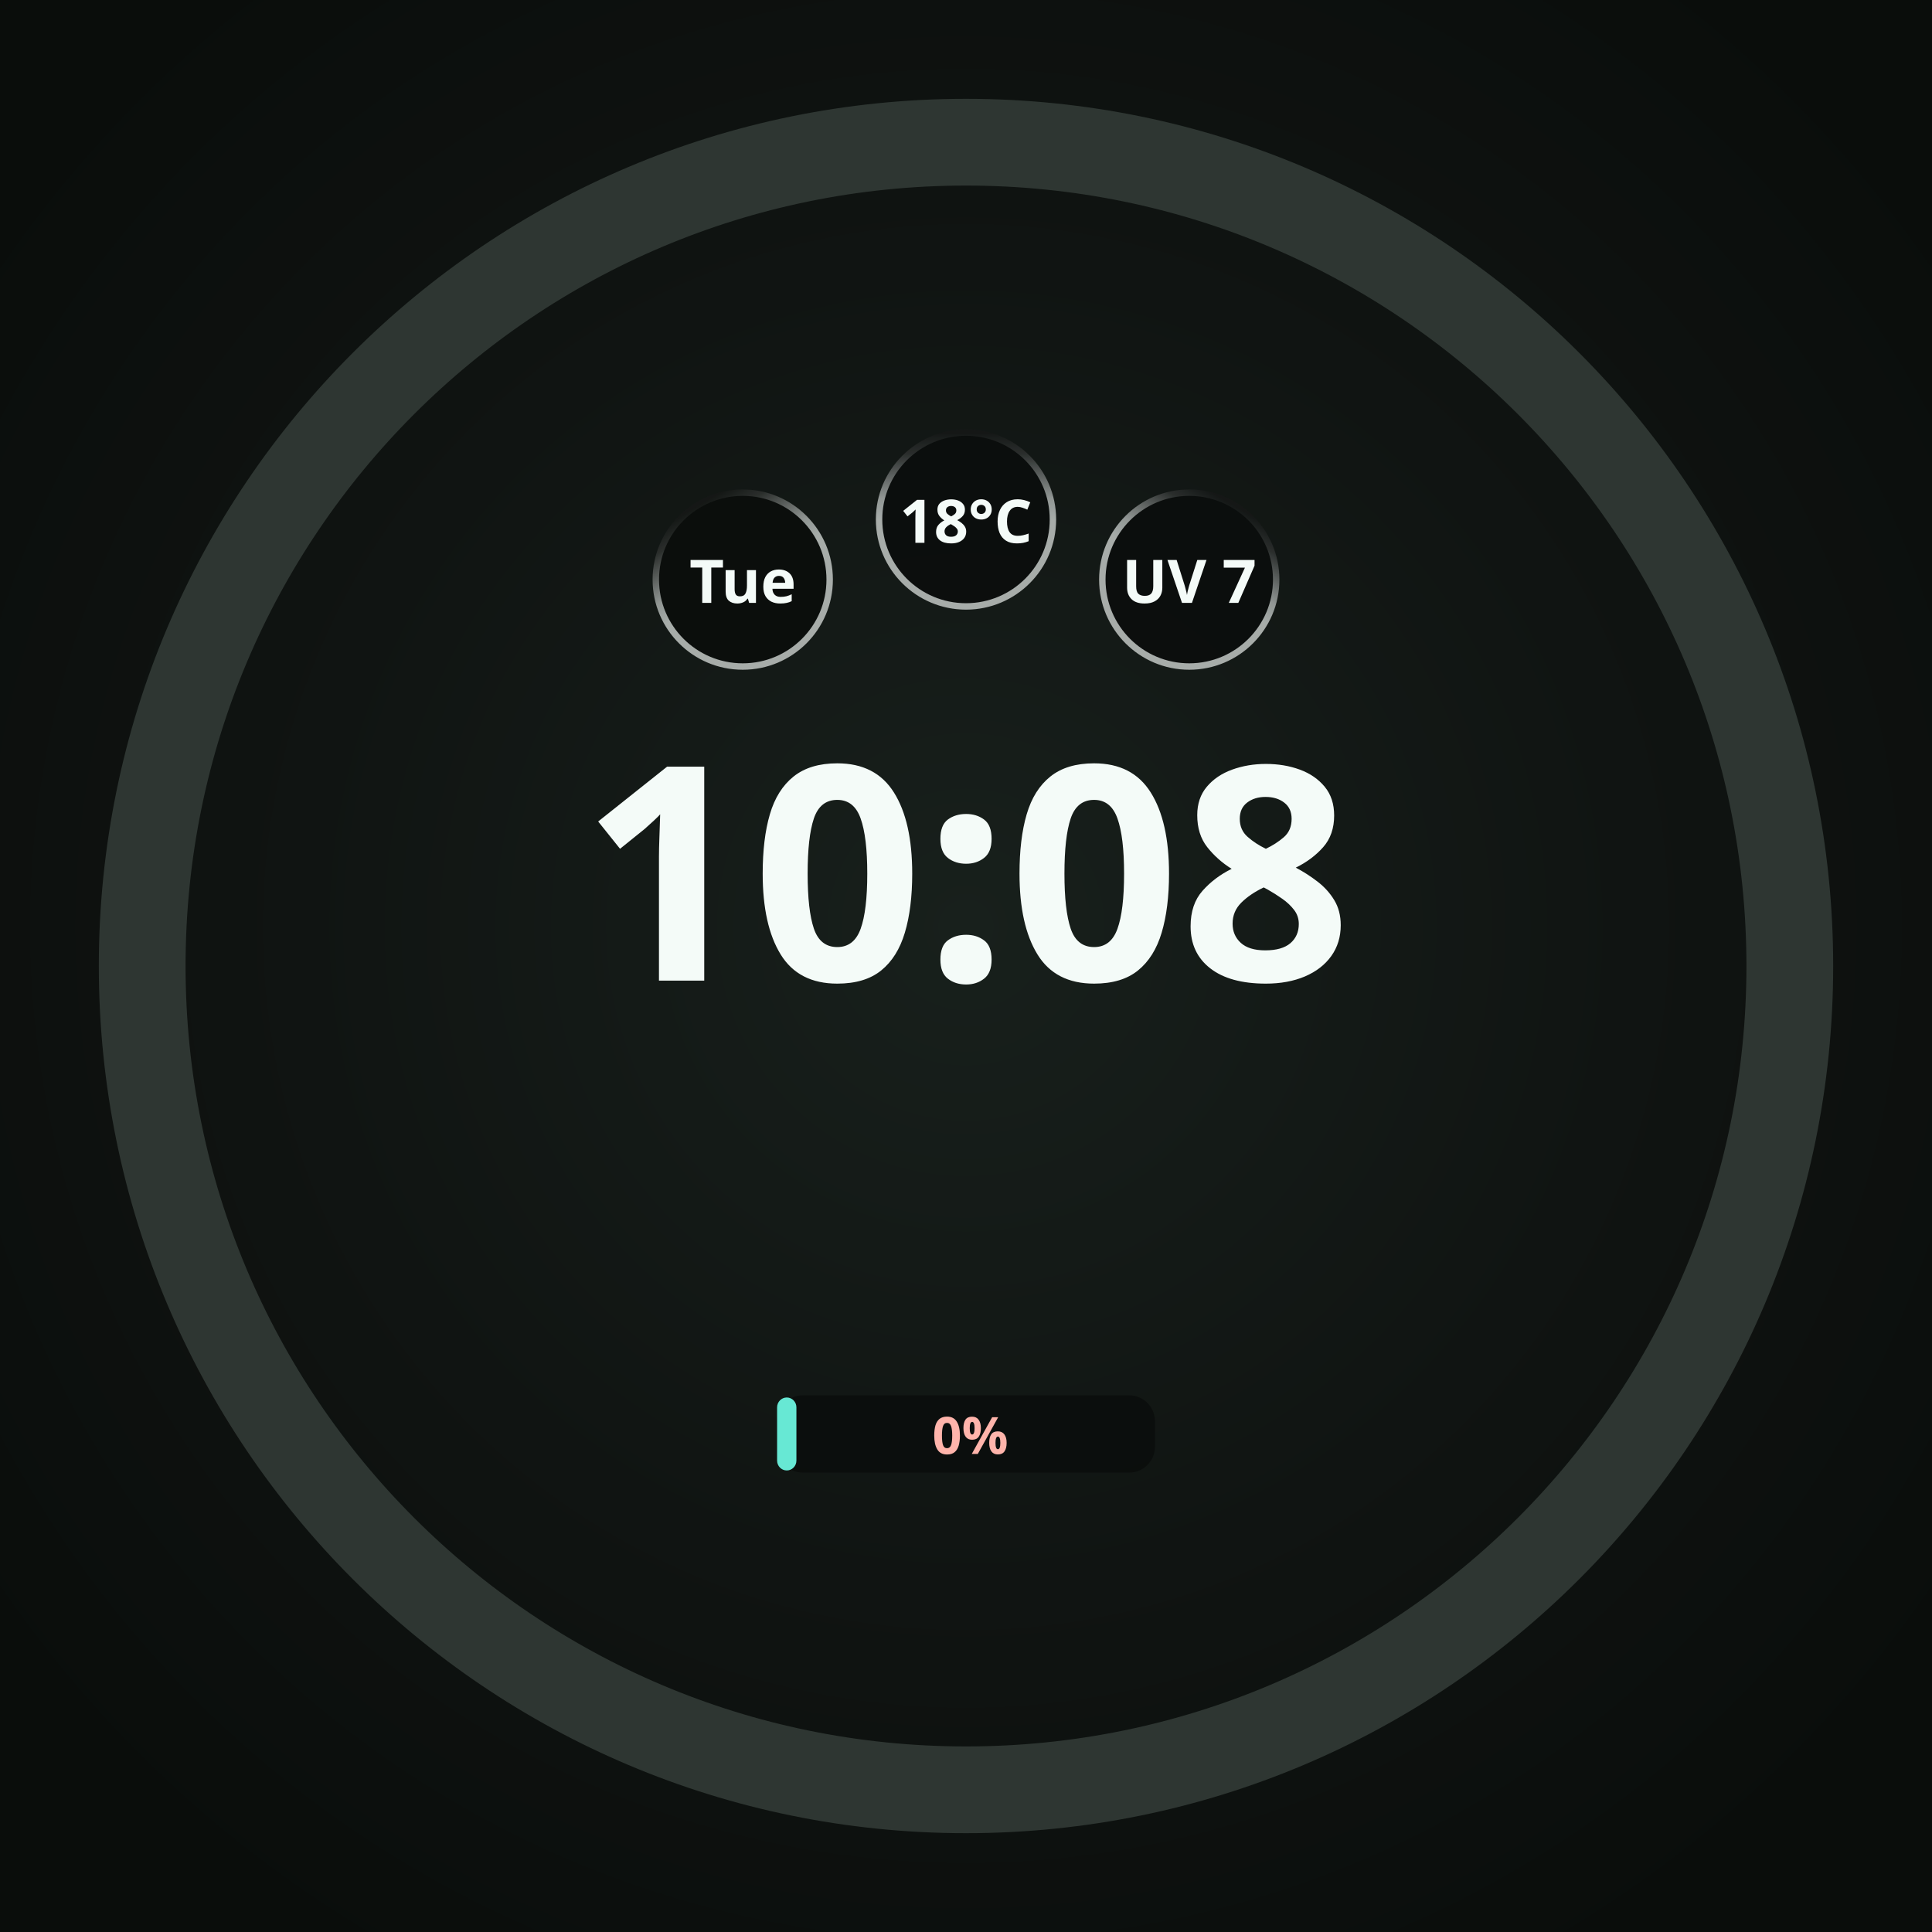
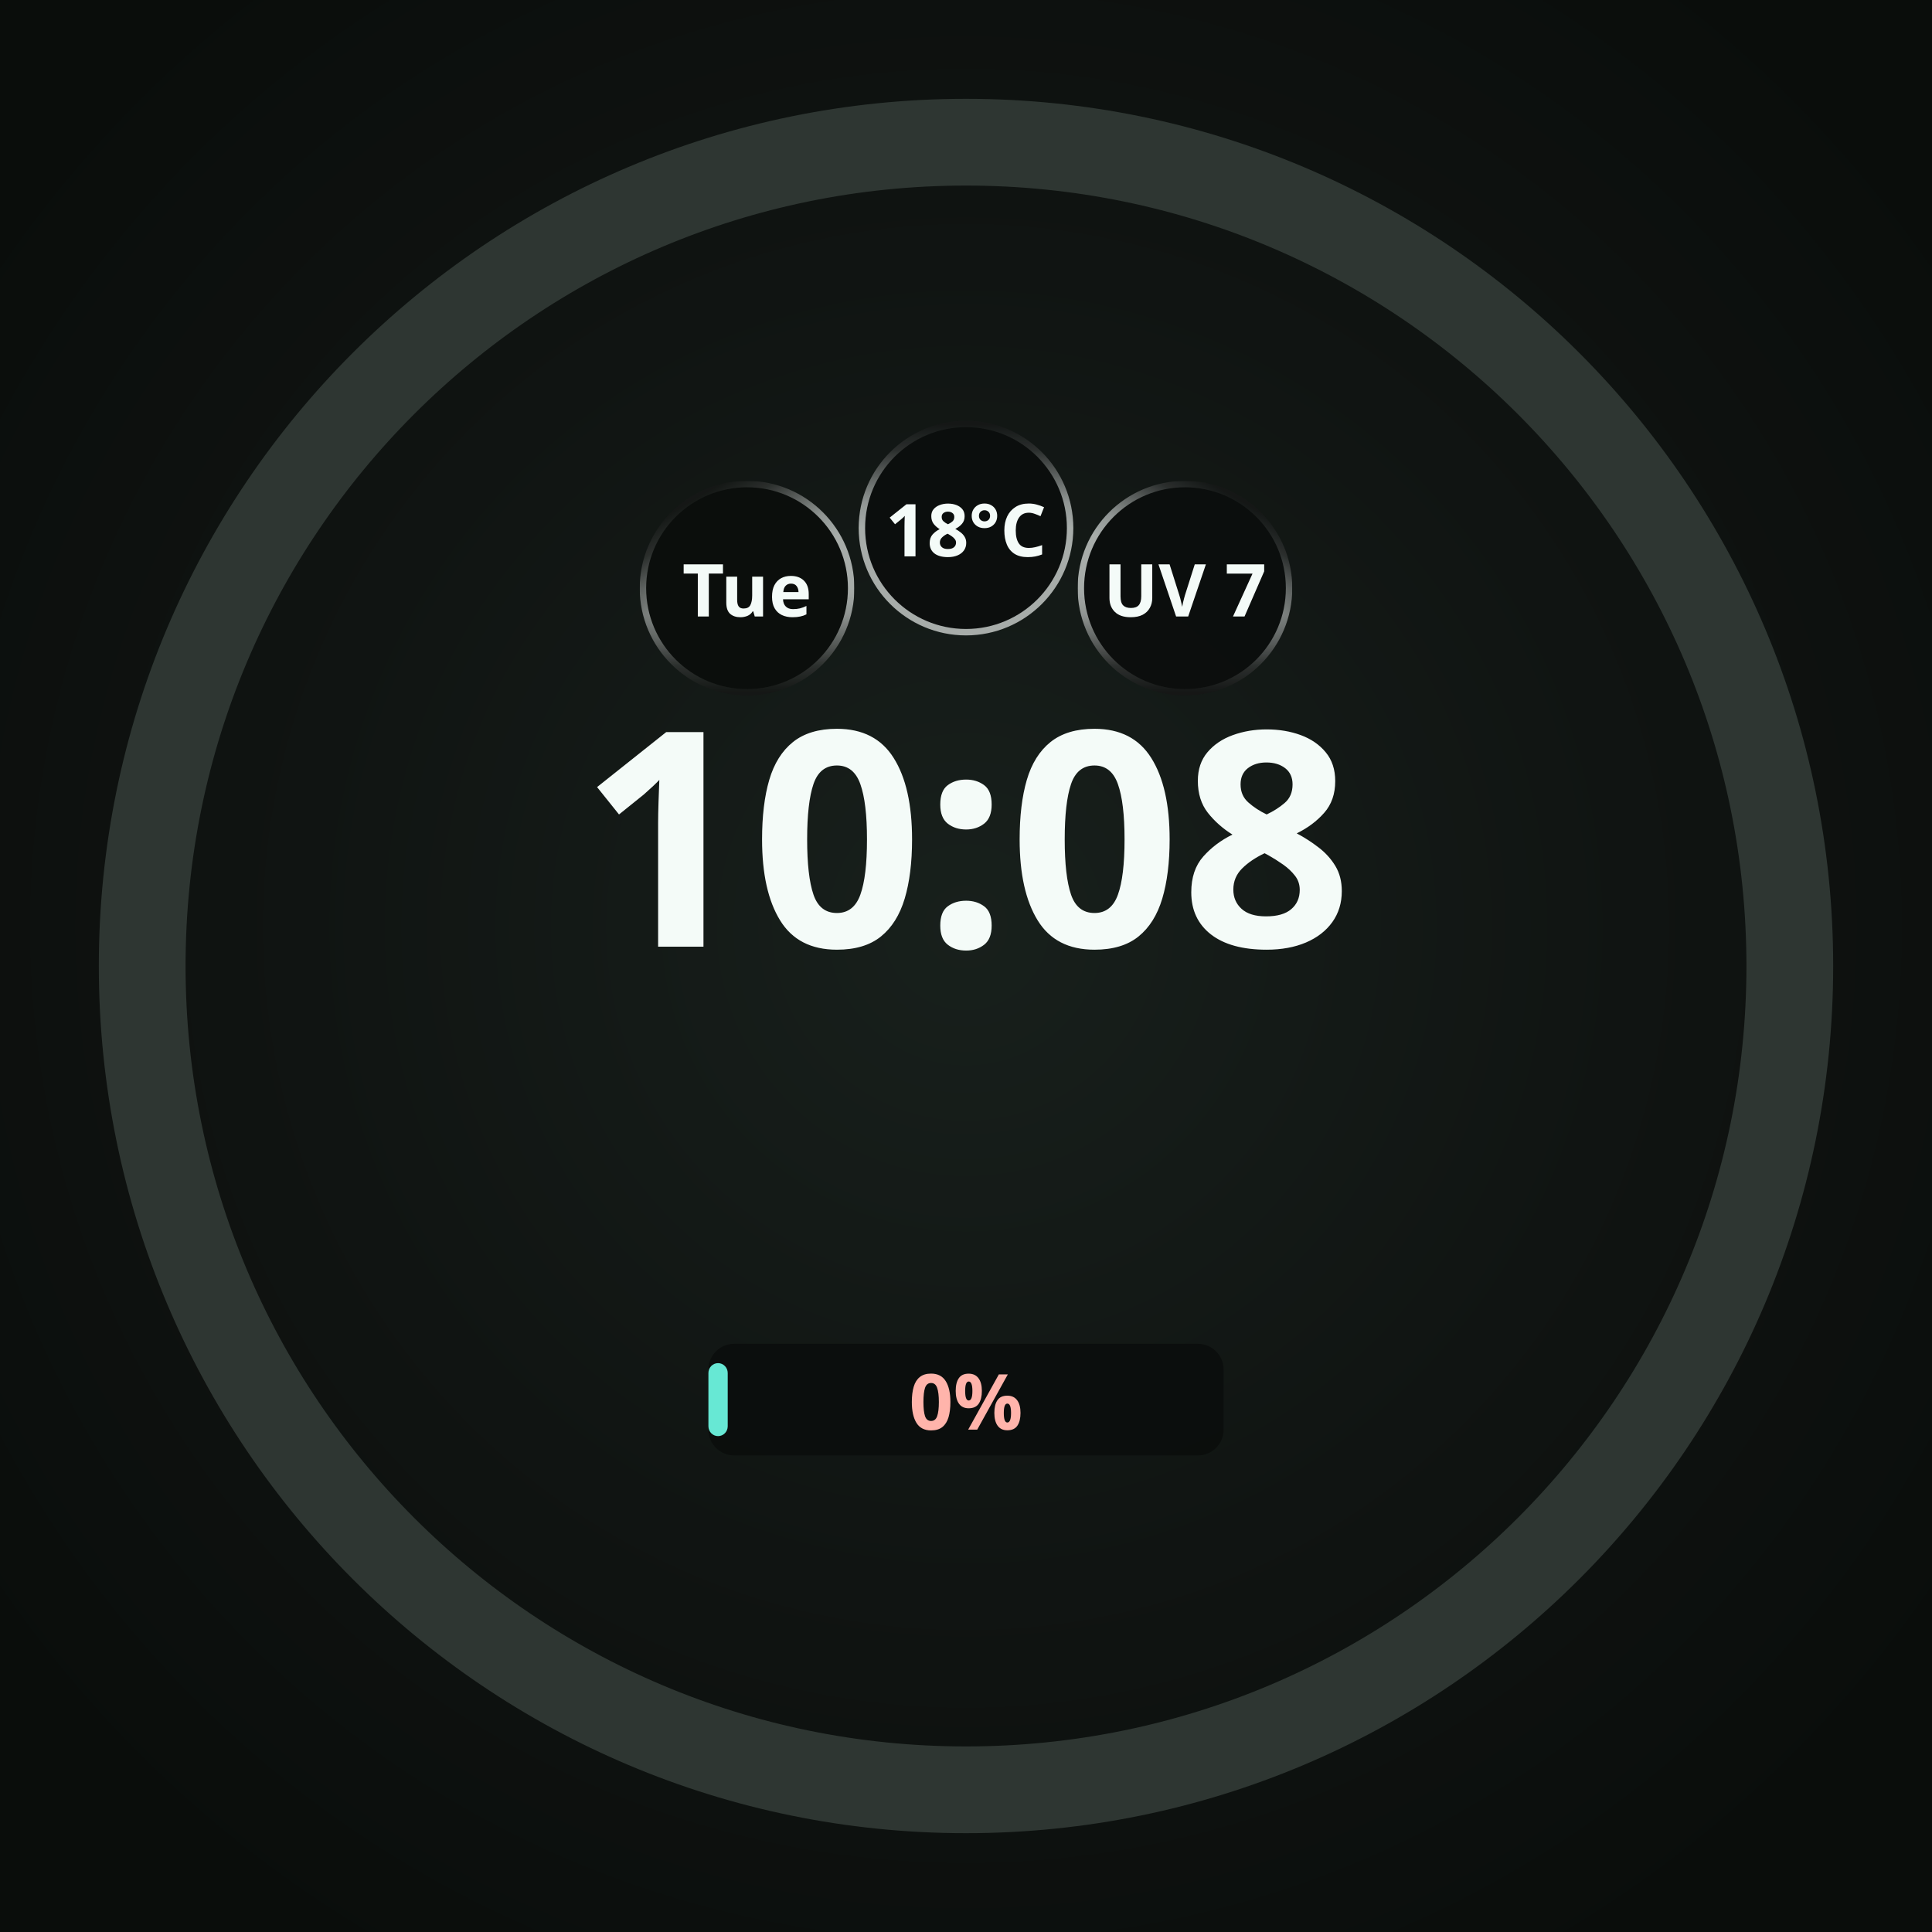
<svg xmlns="http://www.w3.org/2000/svg" width="450" height="450" viewBox="0 0 450 450" role="img" aria-label="Unavailable inner pool with known exhausted outer survivor">
  <defs>
    <radialGradient id="lift" cx="50%" cy="48%" r="62%">
      <stop offset="0%" stop-color="#18201C" />
      <stop offset="55%" stop-color="#101412" />
      <stop offset="100%" stop-color="#0A0D0B" />
    </radialGradient>
    <radialGradient id="cellRecess" cx="50%" cy="50%" r="50%">
      <stop offset="0%" stop-color="#0B0E0C" />
      <stop offset="55%" stop-color="#0B0E0C" />
      <stop offset="100%" stop-color="#242A27" />
    </radialGradient>
  </defs>
  <rect width="450" height="450" fill="url(#lift)" />
  <circle cx="225" cy="225" r="191.88" fill="none" stroke="#2E3632" stroke-width="20.205" />
-   <circle cx="173.0" cy="135.0" r="21.0" fill="#0B0E0C" />
+   <circle cx="174.0" cy="137.0" r="25.0" fill="#0B0E0C" />
  <defs>
-     <linearGradient id="cellRing0" gradientUnits="userSpaceOnUse" x1="183.131" y1="152.534" x2="162.869" y2="117.466">
+     <linearGradient id="cellRing0" gradientUnits="userSpaceOnUse" x1="186.16" y1="157.981" x2="161.84" y2="116.019">
+       <stop offset="0" stop-color="#F4FBF8" stop-opacity="0.667" />
+       <stop offset="0.5" stop-color="#F4FBF8" stop-opacity="0.667" />
+       <stop offset="0.625" stop-color="#F4FBF8" stop-opacity="0.569" />
+       <stop offset="0.75" stop-color="#F4FBF8" stop-opacity="0.353" />
+       <stop offset="0.875" stop-color="#F4FBF8" stop-opacity="0.137" />
+       <stop offset="1" stop-color="#F4FBF8" stop-opacity="0.039" />
+     </linearGradient>
+     <linearGradient id="cellBottom0" gradientUnits="userSpaceOnUse" x1="174" y1="112.75" x2="174" y2="161.25">
+       <stop offset="0" stop-color="white" stop-opacity="1" />
+       <stop offset="0.5" stop-color="white" stop-opacity="1" />
+       <stop offset="0.625" stop-color="white" stop-opacity="0.855" />
+       <stop offset="0.75" stop-color="white" stop-opacity="0.529" />
+       <stop offset="0.875" stop-color="white" stop-opacity="0.208" />
+       <stop offset="1" stop-color="white" stop-opacity="0.059" />
+     </linearGradient>
+     <mask id="cellBottomMask0" maskUnits="userSpaceOnUse" x="149" y="112" width="50" height="50">
+       <rect x="149" y="112" width="50" height="50" fill="url(#cellBottom0)" />
+     </mask>
+   </defs>
+   <circle cx="174.0" cy="137.0" r="24.25" fill="none" stroke="url(#cellRing0)" stroke-width="1.50" stroke-opacity="1" mask="url(#cellBottomMask0)" />
+   <text x="174.0" y="137.0" text-anchor="middle" dominant-baseline="central" font-family="Noto Sans, sans-serif" font-size="17.0" font-weight="700" fill="#F4FBF8" fill-opacity="1">Tue</text>
+   <circle cx="225.0" cy="123.0" r="25.0" fill="#0B0E0C" fill-opacity="0.92" />
+   <defs>
+     <linearGradient id="cellRing1" gradientUnits="userSpaceOnUse" x1="225" y1="147.25" x2="225" y2="98.75">
      <stop offset="0" stop-color="#F4FBF8" stop-opacity="0.667" />
      <stop offset="0.5" stop-color="#F4FBF8" stop-opacity="0.667" />
      <stop offset="0.625" stop-color="#F4FBF8" stop-opacity="0.569" />
      <stop offset="0.75" stop-color="#F4FBF8" stop-opacity="0.353" />
      <stop offset="0.875" stop-color="#F4FBF8" stop-opacity="0.137" />
      <stop offset="1" stop-color="#F4FBF8" stop-opacity="0.039" />
    </linearGradient>
  </defs>
-   <circle cx="173.0" cy="135.0" r="20.25" fill="none" stroke="url(#cellRing0)" stroke-width="1.50" stroke-opacity="1" />
-   <text x="173.0" y="135.0" text-anchor="middle" dominant-baseline="central" font-family="Noto Sans, sans-serif" font-size="14.0" font-weight="700" fill="#F4FBF8" fill-opacity="1">Tue</text>
-   <circle cx="225.0" cy="121.0" r="21.0" fill="#0B0E0C" fill-opacity="0.92" />
+   <circle cx="225.0" cy="123.0" r="24.25" fill="none" stroke="url(#cellRing1)" stroke-width="1.50" stroke-opacity="1" />
+   <text x="225.0" y="123.0" text-anchor="middle" dominant-baseline="central" font-family="Noto Sans, sans-serif" font-size="17.0" font-weight="700" fill="#F4FBF8" fill-opacity="1">18°C</text>
+   <circle cx="276.0" cy="137.0" r="25.0" fill="#0B0E0C" fill-opacity="0.92" />
  <defs>
-     <linearGradient id="cellRing1" gradientUnits="userSpaceOnUse" x1="225" y1="141.25" x2="225" y2="100.75">
+     <linearGradient id="cellRing2" gradientUnits="userSpaceOnUse" x1="263.84" y1="157.981" x2="288.16" y2="116.019">
      <stop offset="0" stop-color="#F4FBF8" stop-opacity="0.667" />
      <stop offset="0.5" stop-color="#F4FBF8" stop-opacity="0.667" />
      <stop offset="0.625" stop-color="#F4FBF8" stop-opacity="0.569" />
      <stop offset="0.75" stop-color="#F4FBF8" stop-opacity="0.353" />
      <stop offset="0.875" stop-color="#F4FBF8" stop-opacity="0.137" />
      <stop offset="1" stop-color="#F4FBF8" stop-opacity="0.039" />
    </linearGradient>
+     <linearGradient id="cellBottom2" gradientUnits="userSpaceOnUse" x1="276" y1="112.75" x2="276" y2="161.25">
+       <stop offset="0" stop-color="white" stop-opacity="1" />
+       <stop offset="0.5" stop-color="white" stop-opacity="1" />
+       <stop offset="0.625" stop-color="white" stop-opacity="0.855" />
+       <stop offset="0.75" stop-color="white" stop-opacity="0.529" />
+       <stop offset="0.875" stop-color="white" stop-opacity="0.208" />
+       <stop offset="1" stop-color="white" stop-opacity="0.059" />
+     </linearGradient>
+     <mask id="cellBottomMask2" maskUnits="userSpaceOnUse" x="251" y="112" width="50" height="50">
+       <rect x="251" y="112" width="50" height="50" fill="url(#cellBottom2)" />
+     </mask>
  </defs>
-   <circle cx="225.0" cy="121.0" r="20.25" fill="none" stroke="url(#cellRing1)" stroke-width="1.50" stroke-opacity="1" />
-   <text x="225.0" y="121.0" text-anchor="middle" dominant-baseline="central" font-family="Noto Sans, sans-serif" font-size="14.0" font-weight="700" fill="#F4FBF8" fill-opacity="1">18°C</text>
-   <circle cx="277.0" cy="135.0" r="21.0" fill="#0B0E0C" fill-opacity="0.92" />
-   <defs>
-     <linearGradient id="cellRing2" gradientUnits="userSpaceOnUse" x1="266.869" y1="152.534" x2="287.131" y2="117.466">
-       <stop offset="0" stop-color="#F4FBF8" stop-opacity="0.667" />
-       <stop offset="0.5" stop-color="#F4FBF8" stop-opacity="0.667" />
-       <stop offset="0.625" stop-color="#F4FBF8" stop-opacity="0.569" />
-       <stop offset="0.75" stop-color="#F4FBF8" stop-opacity="0.353" />
-       <stop offset="0.875" stop-color="#F4FBF8" stop-opacity="0.137" />
-       <stop offset="1" stop-color="#F4FBF8" stop-opacity="0.039" />
-     </linearGradient>
-   </defs>
-   <circle cx="277.0" cy="135.0" r="20.25" fill="none" stroke="url(#cellRing2)" stroke-width="1.50" stroke-opacity="1" />
-   <text x="277.0" y="135.0" text-anchor="middle" dominant-baseline="central" font-family="Noto Sans, sans-serif" font-size="14.0" font-weight="700" fill="#F4FBF8" fill-opacity="1">UV 7</text>
-   <text x="225" y="228.4" text-anchor="middle" font-family="Noto Sans, sans-serif" font-size="69.8" font-weight="700" fill="#F4FBF8">10:08</text>
-   <rect x="181.0" y="325.0" width="88.0" height="18.0" rx="6.0" fill="#0B0E0C" fill-opacity="0.92" />
-   <rect x="181.0" y="325.5" width="4.5" height="17.0" rx="2.3" fill="#67E8D4" />
-   <text x="226.0" y="334.0" text-anchor="middle" dominant-baseline="central" font-family="Noto Sans, sans-serif" font-size="12.0" font-weight="700" fill="#F4FBF8">
+   <circle cx="276.0" cy="137.0" r="24.25" fill="none" stroke="url(#cellRing2)" stroke-width="1.50" stroke-opacity="1" mask="url(#cellBottomMask2)" />
+   <text x="276.0" y="137.0" text-anchor="middle" dominant-baseline="central" font-family="Noto Sans, sans-serif" font-size="17.0" font-weight="700" fill="#F4FBF8" fill-opacity="1">UV 7</text>
+   <text x="225" y="220.5" text-anchor="middle" font-family="Noto Sans, sans-serif" font-size="70.0" font-weight="700" fill="#F4FBF8">10:08</text>
+   <rect x="165.0" y="313.0" width="120.0" height="26.0" rx="6.0" fill="#0B0E0C" fill-opacity="0.92" />
+   <rect x="165.0" y="317.5" width="4.5" height="17.0" rx="2.3" fill="#67E8D4" />
+   <text x="225.0" y="326.0" text-anchor="middle" dominant-baseline="central" font-family="Noto Sans, sans-serif" font-size="18.0" font-weight="700" fill="#F4FBF8">
    <tspan fill="#FFB4AB">0%</tspan>
  </text>
</svg>
